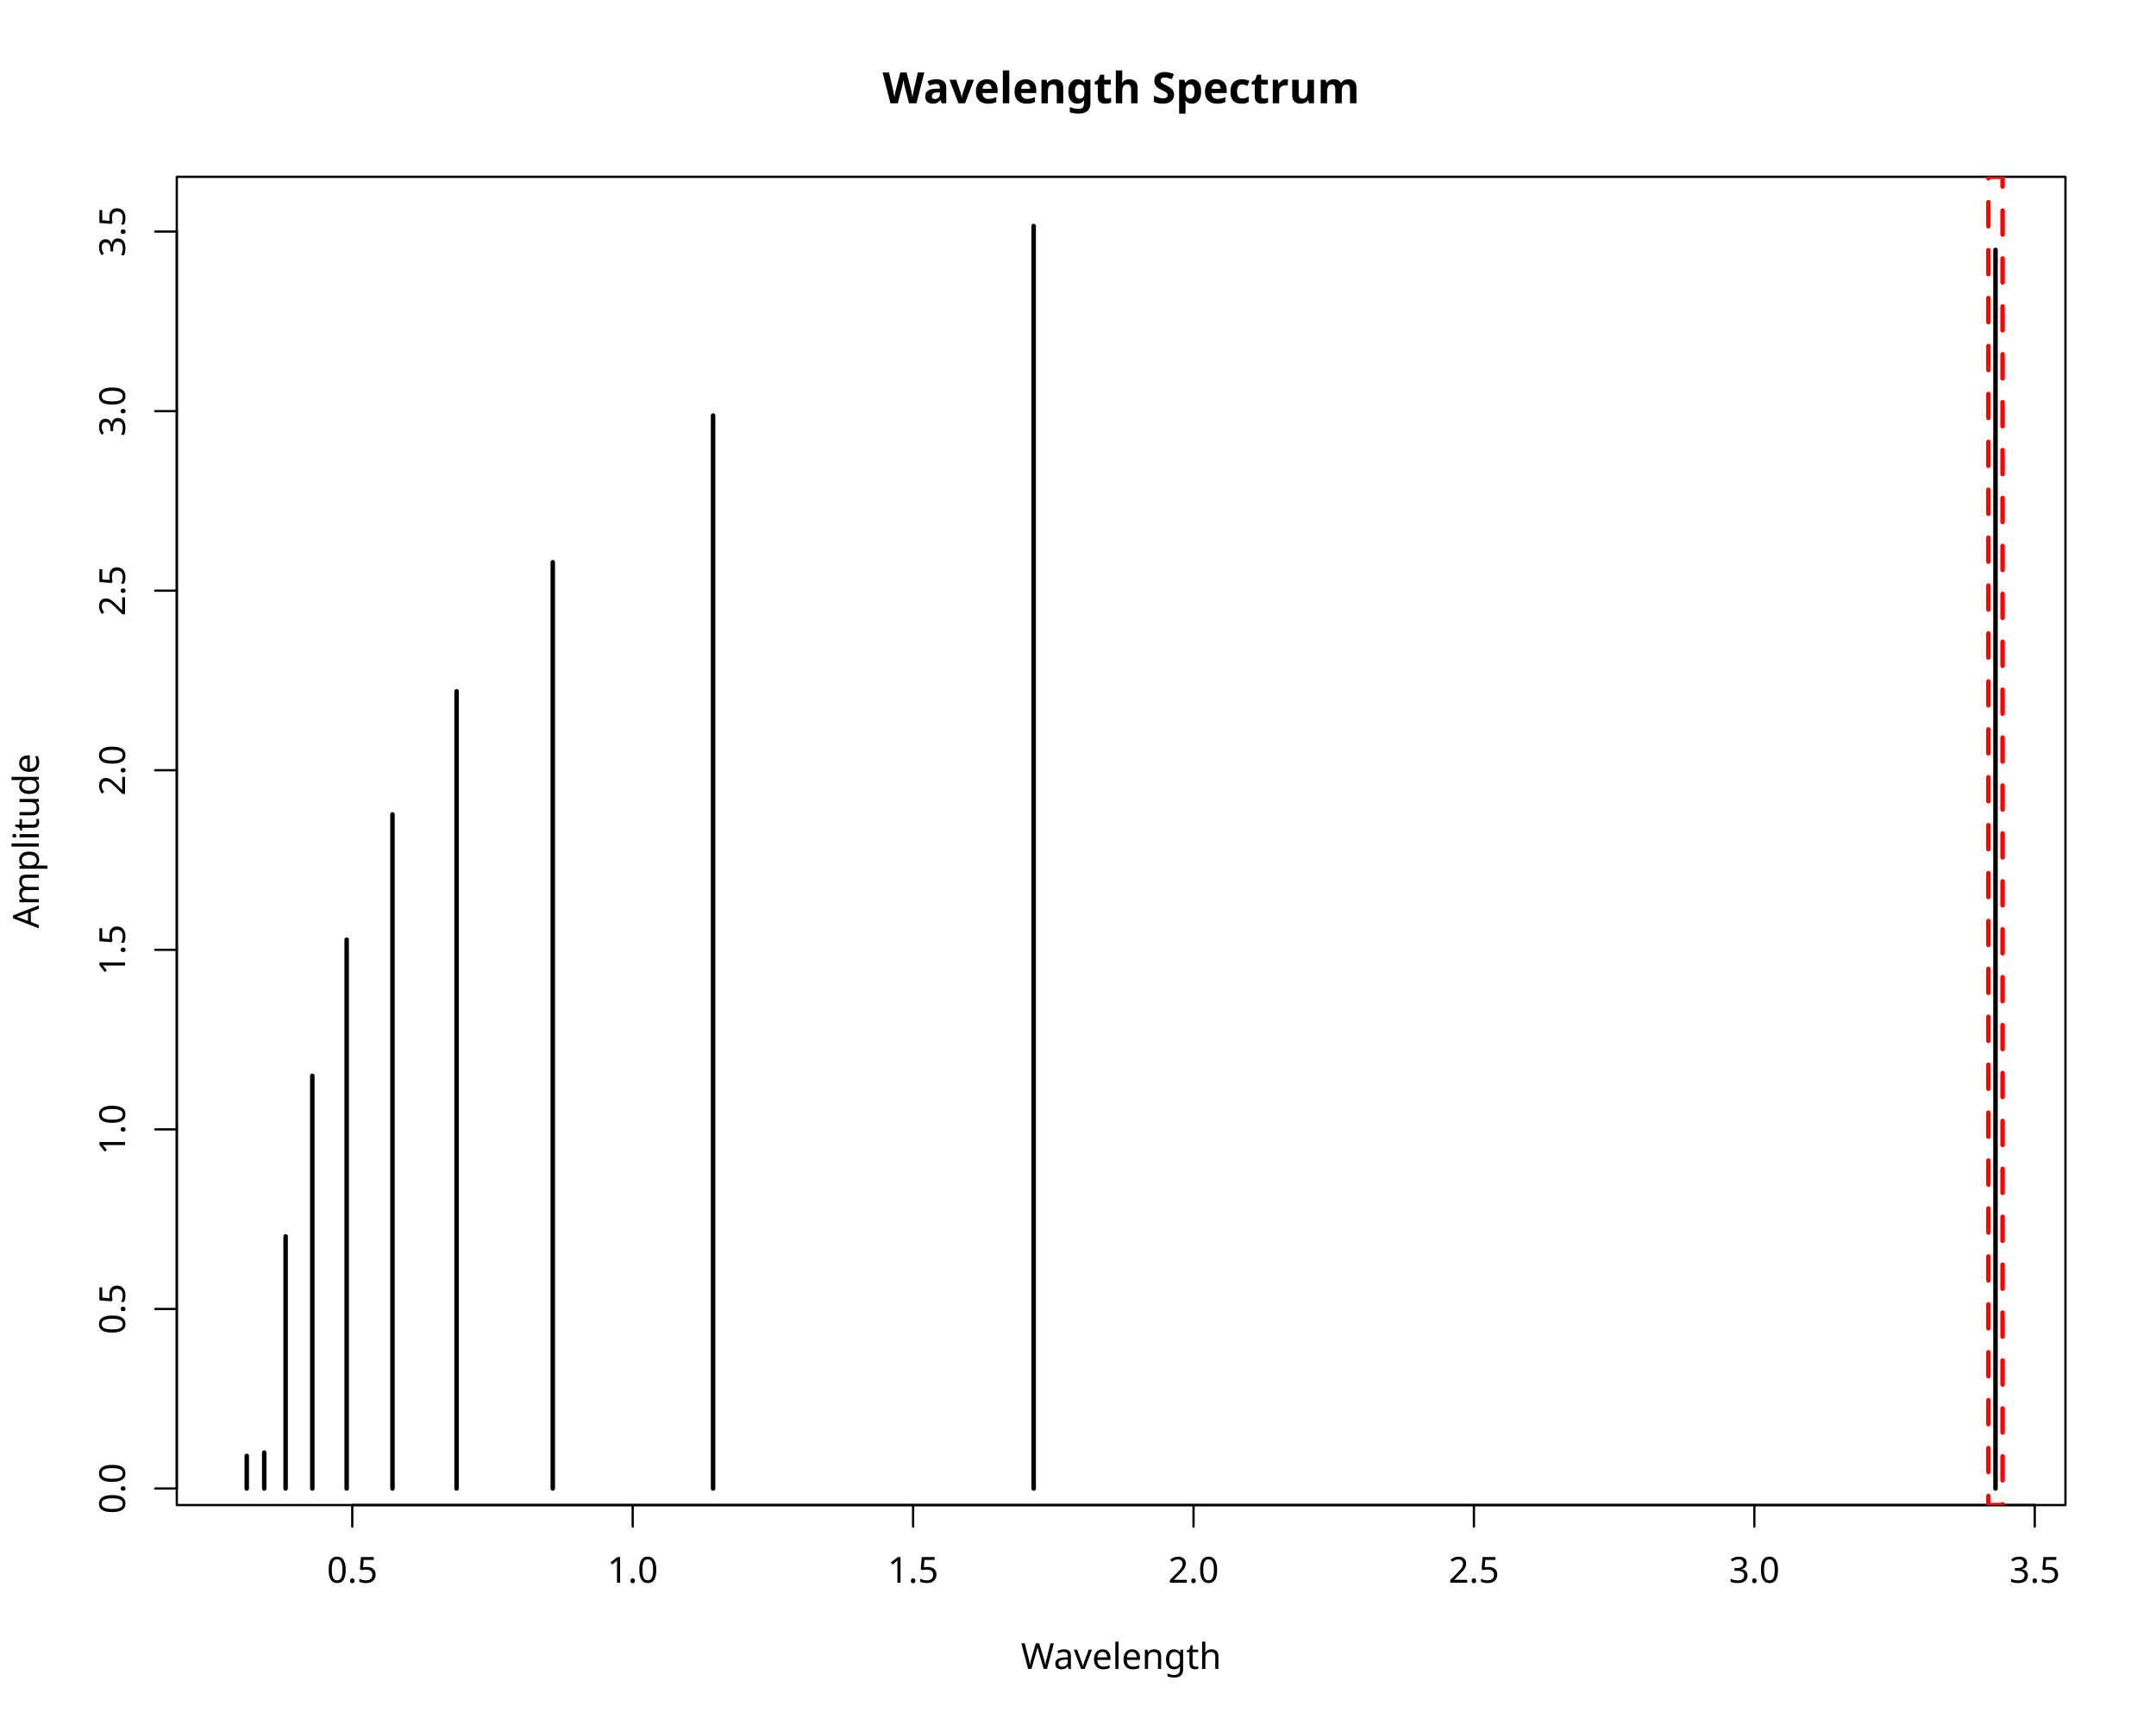
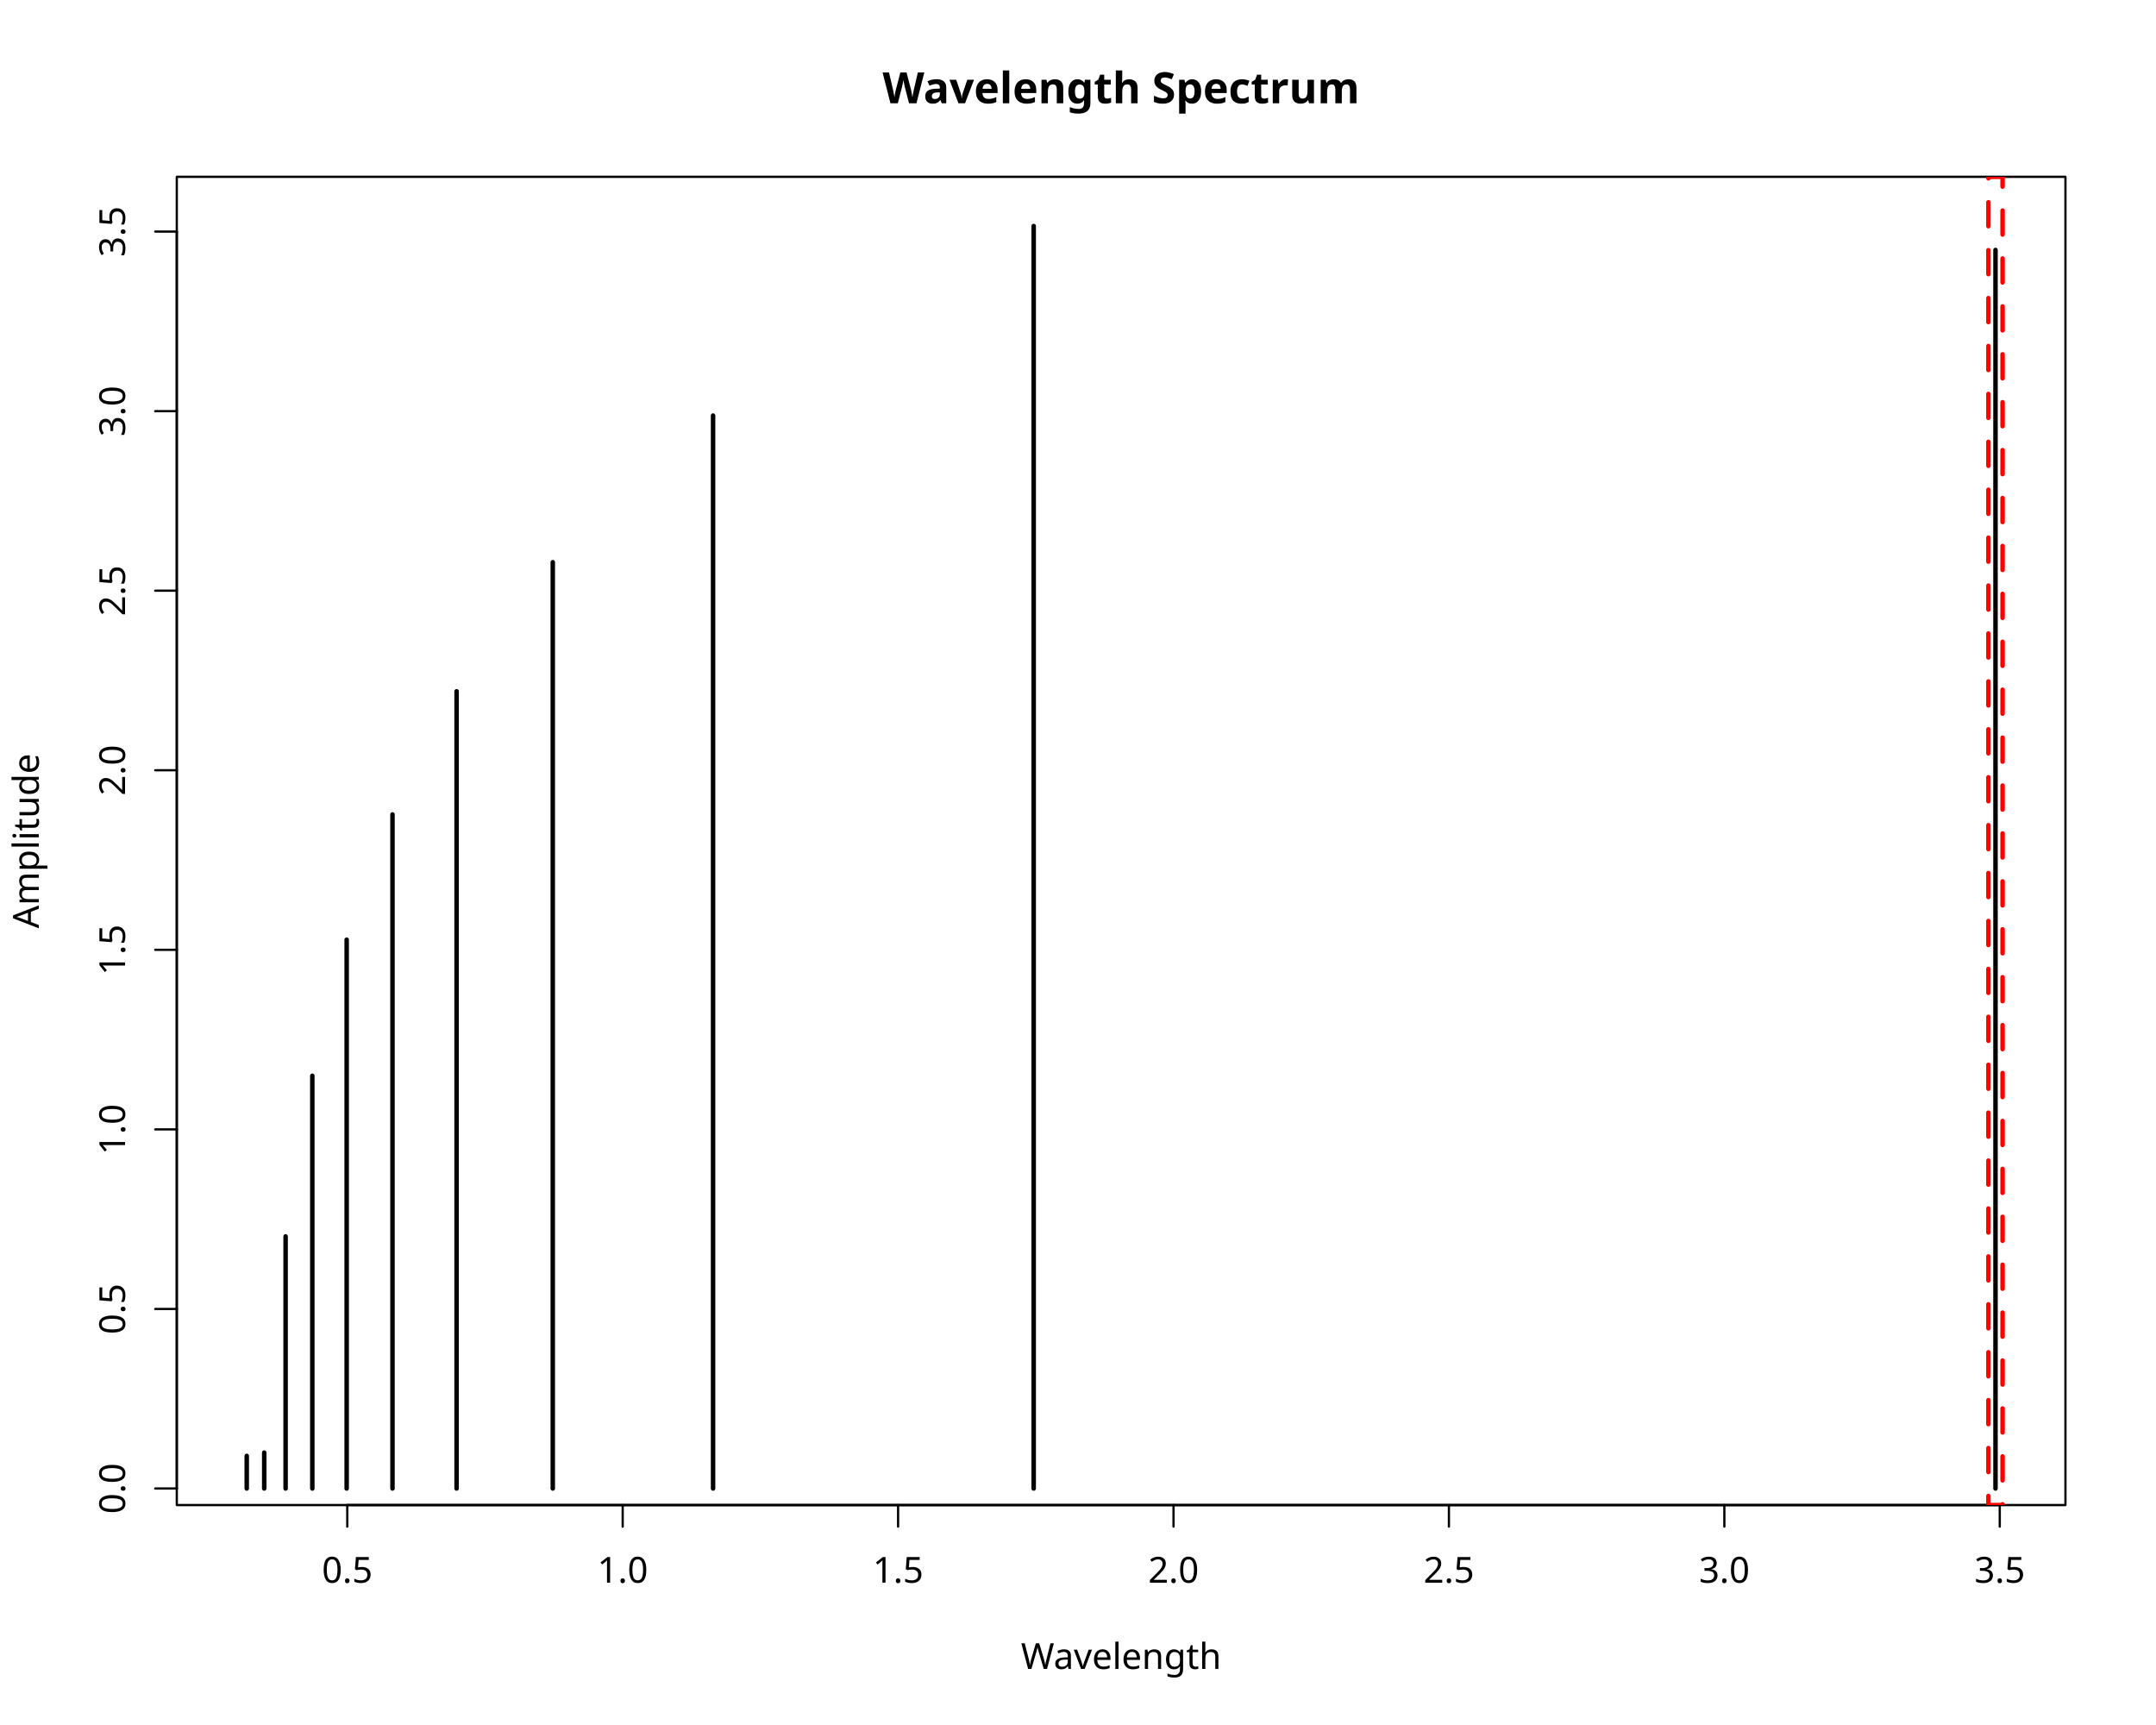
<svg xmlns="http://www.w3.org/2000/svg" class="svglite" data-engine-version="2.0" width="720.00pt" height="576.00pt" viewBox="0 0 720.00 576.00">
  <defs>
    <style type="text/css">
    .svglite line, .svglite polyline, .svglite polygon, .svglite path, .svglite rect, .svglite circle {
      fill: none;
      stroke: #000000;
      stroke-linecap: round;
      stroke-linejoin: round;
      stroke-miterlimit: 10.00;
    }
  </style>
  </defs>
  <rect width="100%" height="100%" style="stroke: none; fill: #FFFFFF;" />
  <defs>
    <clipPath id="cpMC4wMHw3MjAuMDB8MC4wMHw1NzYuMDA=">
      <rect x="0.00" y="0.00" width="720.00" height="576.00" />
    </clipPath>
  </defs>
  <g clip-path="url(#cpMC4wMHw3MjAuMDB8MC4wMHw1NzYuMDA=)">
-     <line x1="117.64" y1="502.56" x2="679.51" y2="502.56" style="stroke-width: 0.75;" />
-     <line x1="117.64" y1="502.56" x2="117.64" y2="509.76" style="stroke-width: 0.75;" />
-     <line x1="211.29" y1="502.56" x2="211.29" y2="509.76" style="stroke-width: 0.75;" />
-     <line x1="304.93" y1="502.56" x2="304.93" y2="509.76" style="stroke-width: 0.75;" />
-     <line x1="398.58" y1="502.56" x2="398.58" y2="509.76" style="stroke-width: 0.75;" />
-     <line x1="492.22" y1="502.56" x2="492.22" y2="509.76" style="stroke-width: 0.75;" />
-     <line x1="585.87" y1="502.56" x2="585.87" y2="509.76" style="stroke-width: 0.75;" />
-     <line x1="679.51" y1="502.56" x2="679.51" y2="509.76" style="stroke-width: 0.75;" />
-     <text x="117.64" y="528.48" text-anchor="middle" style="font-size: 12.00px; font-family: sans;" textLength="16.68px" lengthAdjust="spacingAndGlyphs">0.5</text>
-     <text x="211.29" y="528.48" text-anchor="middle" style="font-size: 12.00px; font-family: sans;" textLength="16.68px" lengthAdjust="spacingAndGlyphs">1.0</text>
-     <text x="304.93" y="528.48" text-anchor="middle" style="font-size: 12.00px; font-family: sans;" textLength="16.68px" lengthAdjust="spacingAndGlyphs">1.5</text>
-     <text x="398.58" y="528.48" text-anchor="middle" style="font-size: 12.00px; font-family: sans;" textLength="16.68px" lengthAdjust="spacingAndGlyphs">2.0</text>
-     <text x="492.22" y="528.48" text-anchor="middle" style="font-size: 12.00px; font-family: sans;" textLength="16.68px" lengthAdjust="spacingAndGlyphs">2.5</text>
-     <text x="585.87" y="528.48" text-anchor="middle" style="font-size: 12.00px; font-family: sans;" textLength="16.68px" lengthAdjust="spacingAndGlyphs">3.0</text>
-     <text x="679.51" y="528.48" text-anchor="middle" style="font-size: 12.00px; font-family: sans;" textLength="16.68px" lengthAdjust="spacingAndGlyphs">3.5</text>
+     <line x1="115.97" y1="502.56" x2="667.82" y2="502.56" style="stroke-width: 0.75;" />
+     <line x1="115.97" y1="502.56" x2="115.97" y2="509.76" style="stroke-width: 0.75;" />
+     <line x1="207.95" y1="502.56" x2="207.95" y2="509.76" style="stroke-width: 0.75;" />
+     <line x1="299.92" y1="502.56" x2="299.92" y2="509.76" style="stroke-width: 0.75;" />
+     <line x1="391.90" y1="502.56" x2="391.90" y2="509.76" style="stroke-width: 0.75;" />
+     <line x1="483.87" y1="502.56" x2="483.87" y2="509.76" style="stroke-width: 0.75;" />
+     <line x1="575.85" y1="502.56" x2="575.85" y2="509.76" style="stroke-width: 0.75;" />
+     <line x1="667.82" y1="502.56" x2="667.82" y2="509.76" style="stroke-width: 0.75;" />
+     <text x="115.97" y="528.48" text-anchor="middle" style="font-size: 12.00px; font-family: sans;" textLength="16.68px" lengthAdjust="spacingAndGlyphs">0.5</text>
+     <text x="207.95" y="528.48" text-anchor="middle" style="font-size: 12.00px; font-family: sans;" textLength="16.68px" lengthAdjust="spacingAndGlyphs">1.0</text>
+     <text x="299.92" y="528.48" text-anchor="middle" style="font-size: 12.00px; font-family: sans;" textLength="16.68px" lengthAdjust="spacingAndGlyphs">1.5</text>
+     <text x="391.90" y="528.48" text-anchor="middle" style="font-size: 12.00px; font-family: sans;" textLength="16.68px" lengthAdjust="spacingAndGlyphs">2.0</text>
+     <text x="483.87" y="528.48" text-anchor="middle" style="font-size: 12.00px; font-family: sans;" textLength="16.68px" lengthAdjust="spacingAndGlyphs">2.5</text>
+     <text x="575.85" y="528.48" text-anchor="middle" style="font-size: 12.00px; font-family: sans;" textLength="16.68px" lengthAdjust="spacingAndGlyphs">3.0</text>
+     <text x="667.82" y="528.48" text-anchor="middle" style="font-size: 12.00px; font-family: sans;" textLength="16.68px" lengthAdjust="spacingAndGlyphs">3.5</text>
    <line x1="59.04" y1="497.03" x2="59.04" y2="77.33" style="stroke-width: 0.75;" />
    <line x1="59.04" y1="497.03" x2="51.84" y2="497.03" style="stroke-width: 0.75;" />
    <line x1="59.04" y1="437.08" x2="51.84" y2="437.08" style="stroke-width: 0.75;" />
    <line x1="59.04" y1="377.12" x2="51.84" y2="377.12" style="stroke-width: 0.75;" />
    <line x1="59.04" y1="317.16" x2="51.84" y2="317.16" style="stroke-width: 0.75;" />
    <line x1="59.04" y1="257.20" x2="51.84" y2="257.20" style="stroke-width: 0.75;" />
    <line x1="59.04" y1="197.24" x2="51.84" y2="197.24" style="stroke-width: 0.75;" />
    <line x1="59.04" y1="137.29" x2="51.84" y2="137.29" style="stroke-width: 0.75;" />
    <line x1="59.04" y1="77.33" x2="51.84" y2="77.33" style="stroke-width: 0.75;" />
    <text transform="translate(41.76,497.03) rotate(-90)" text-anchor="middle" style="font-size: 12.00px; font-family: sans;" textLength="16.68px" lengthAdjust="spacingAndGlyphs">0.0</text>
    <text transform="translate(41.76,437.08) rotate(-90)" text-anchor="middle" style="font-size: 12.00px; font-family: sans;" textLength="16.68px" lengthAdjust="spacingAndGlyphs">0.5</text>
    <text transform="translate(41.76,377.12) rotate(-90)" text-anchor="middle" style="font-size: 12.00px; font-family: sans;" textLength="16.68px" lengthAdjust="spacingAndGlyphs">1.0</text>
    <text transform="translate(41.76,317.16) rotate(-90)" text-anchor="middle" style="font-size: 12.00px; font-family: sans;" textLength="16.68px" lengthAdjust="spacingAndGlyphs">1.5</text>
    <text transform="translate(41.76,257.20) rotate(-90)" text-anchor="middle" style="font-size: 12.00px; font-family: sans;" textLength="16.68px" lengthAdjust="spacingAndGlyphs">2.0</text>
    <text transform="translate(41.76,197.24) rotate(-90)" text-anchor="middle" style="font-size: 12.00px; font-family: sans;" textLength="16.68px" lengthAdjust="spacingAndGlyphs">2.5</text>
    <text transform="translate(41.76,137.29) rotate(-90)" text-anchor="middle" style="font-size: 12.00px; font-family: sans;" textLength="16.68px" lengthAdjust="spacingAndGlyphs">3.0</text>
    <text transform="translate(41.76,77.33) rotate(-90)" text-anchor="middle" style="font-size: 12.00px; font-family: sans;" textLength="16.68px" lengthAdjust="spacingAndGlyphs">3.5</text>
    <polygon points="59.04,502.56 689.76,502.56 689.76,59.04 59.04,59.04 " style="stroke-width: 0.75; fill: none;" />
    <text x="374.40" y="34.48" text-anchor="middle" style="font-size: 14.40px; font-weight: bold; font-family: sans;" textLength="141.69px" lengthAdjust="spacingAndGlyphs">Wavelength Spectrum</text>
    <text x="374.40" y="557.28" text-anchor="middle" style="font-size: 12.00px; font-family: sans;" textLength="63.37px" lengthAdjust="spacingAndGlyphs">Wavelength</text>
    <text transform="translate(12.96,280.80) rotate(-90)" text-anchor="middle" style="font-size: 12.00px; font-family: sans;" textLength="53.37px" lengthAdjust="spacingAndGlyphs">Amplitude</text>
  </g>
  <defs>
    <clipPath id="cpNTkuMDR8Njg5Ljc2fDU5LjA0fDUwMi41Ng==">
      <rect x="59.04" y="59.04" width="630.72" height="443.52" />
    </clipPath>
  </defs>
  <g clip-path="url(#cpNTkuMDR8Njg5Ljc2fDU5LjA0fDUwMi41Ng==)">
    <line x1="82.40" y1="497.03" x2="82.40" y2="486.13" style="stroke-width: 1.50;" />
    <line x1="88.24" y1="497.03" x2="88.24" y2="485.04" style="stroke-width: 1.50;" />
    <line x1="95.38" y1="497.03" x2="95.38" y2="412.85" style="stroke-width: 1.50;" />
    <line x1="104.30" y1="497.03" x2="104.30" y2="359.22" style="stroke-width: 1.50;" />
    <line x1="115.77" y1="497.03" x2="115.77" y2="313.78" style="stroke-width: 1.50;" />
    <line x1="131.07" y1="497.03" x2="131.07" y2="271.95" style="stroke-width: 1.50;" />
    <line x1="152.48" y1="497.03" x2="152.48" y2="230.83" style="stroke-width: 1.50;" />
    <line x1="184.60" y1="497.03" x2="184.60" y2="187.72" style="stroke-width: 1.50;" />
    <line x1="238.13" y1="497.03" x2="238.13" y2="138.76" style="stroke-width: 1.50;" />
    <line x1="345.20" y1="497.03" x2="345.20" y2="75.47" style="stroke-width: 1.50;" />
    <line x1="666.40" y1="497.03" x2="666.40" y2="83.46" style="stroke-width: 1.50;" />
    <rect x="664.03" y="59.04" width="4.73" height="443.52" style="stroke-width: 1.50; stroke: #FF0000; stroke-dasharray: 8.00,8.00;" />
  </g>
</svg>
